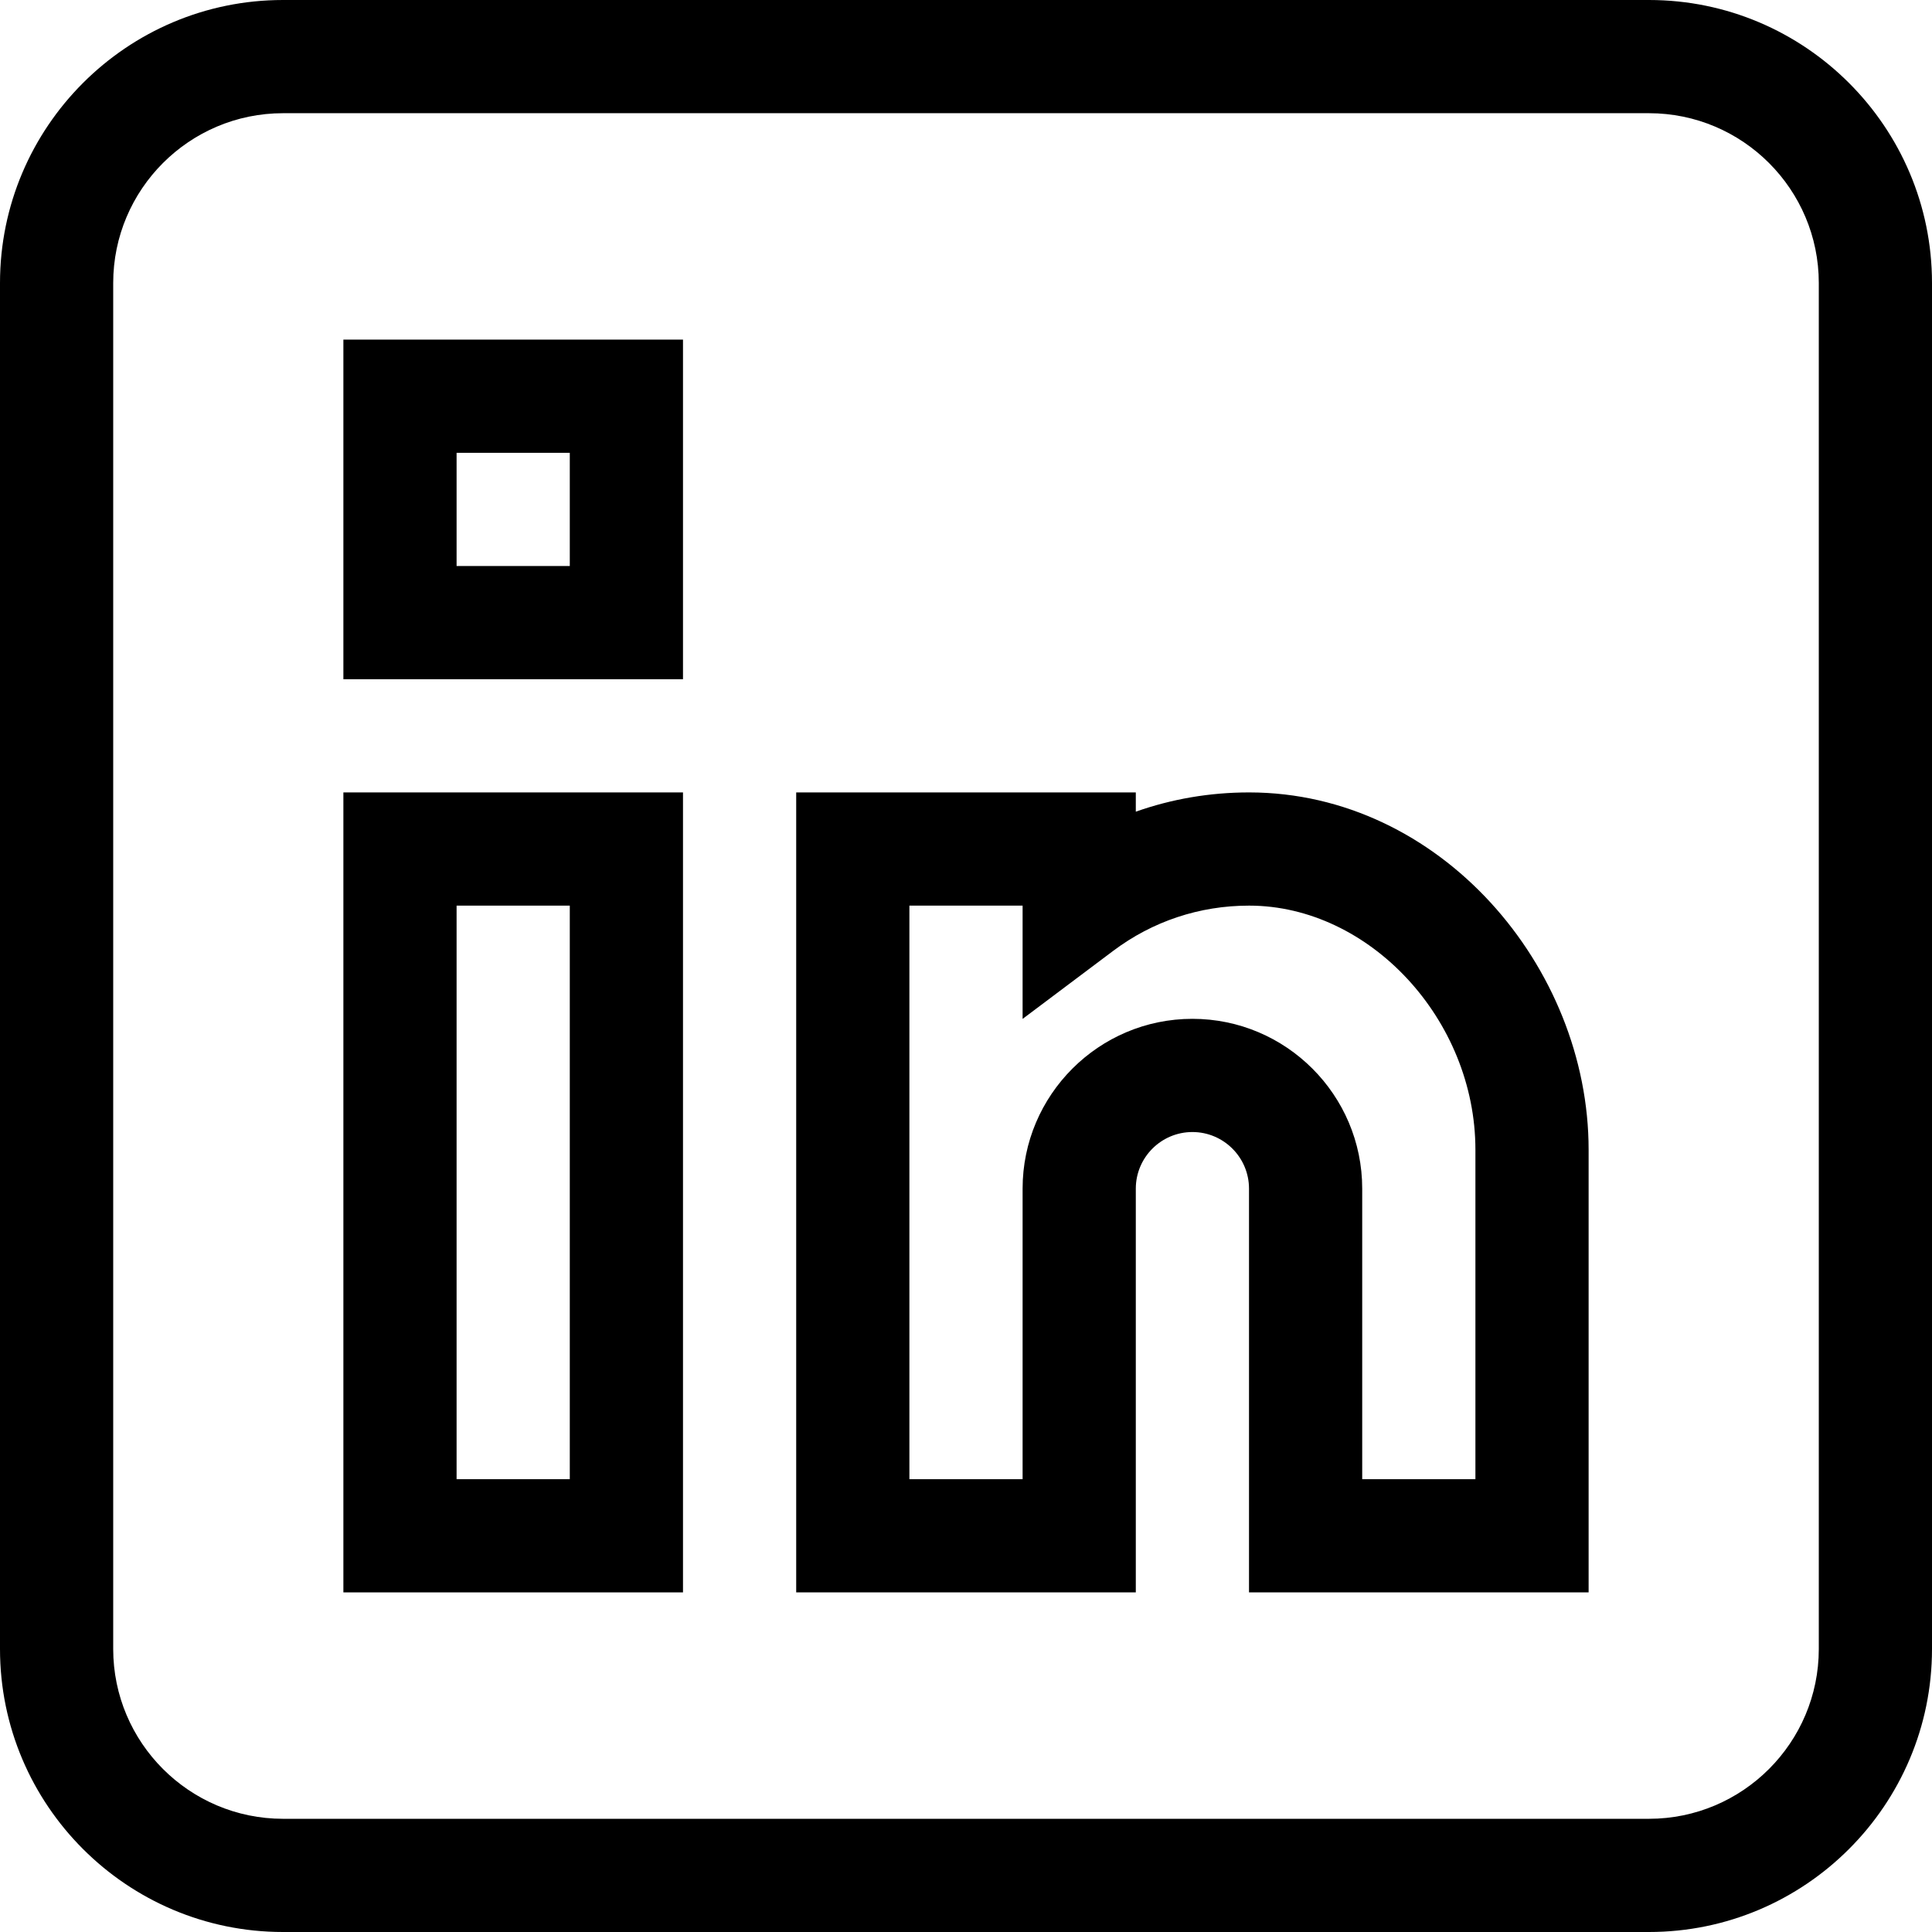
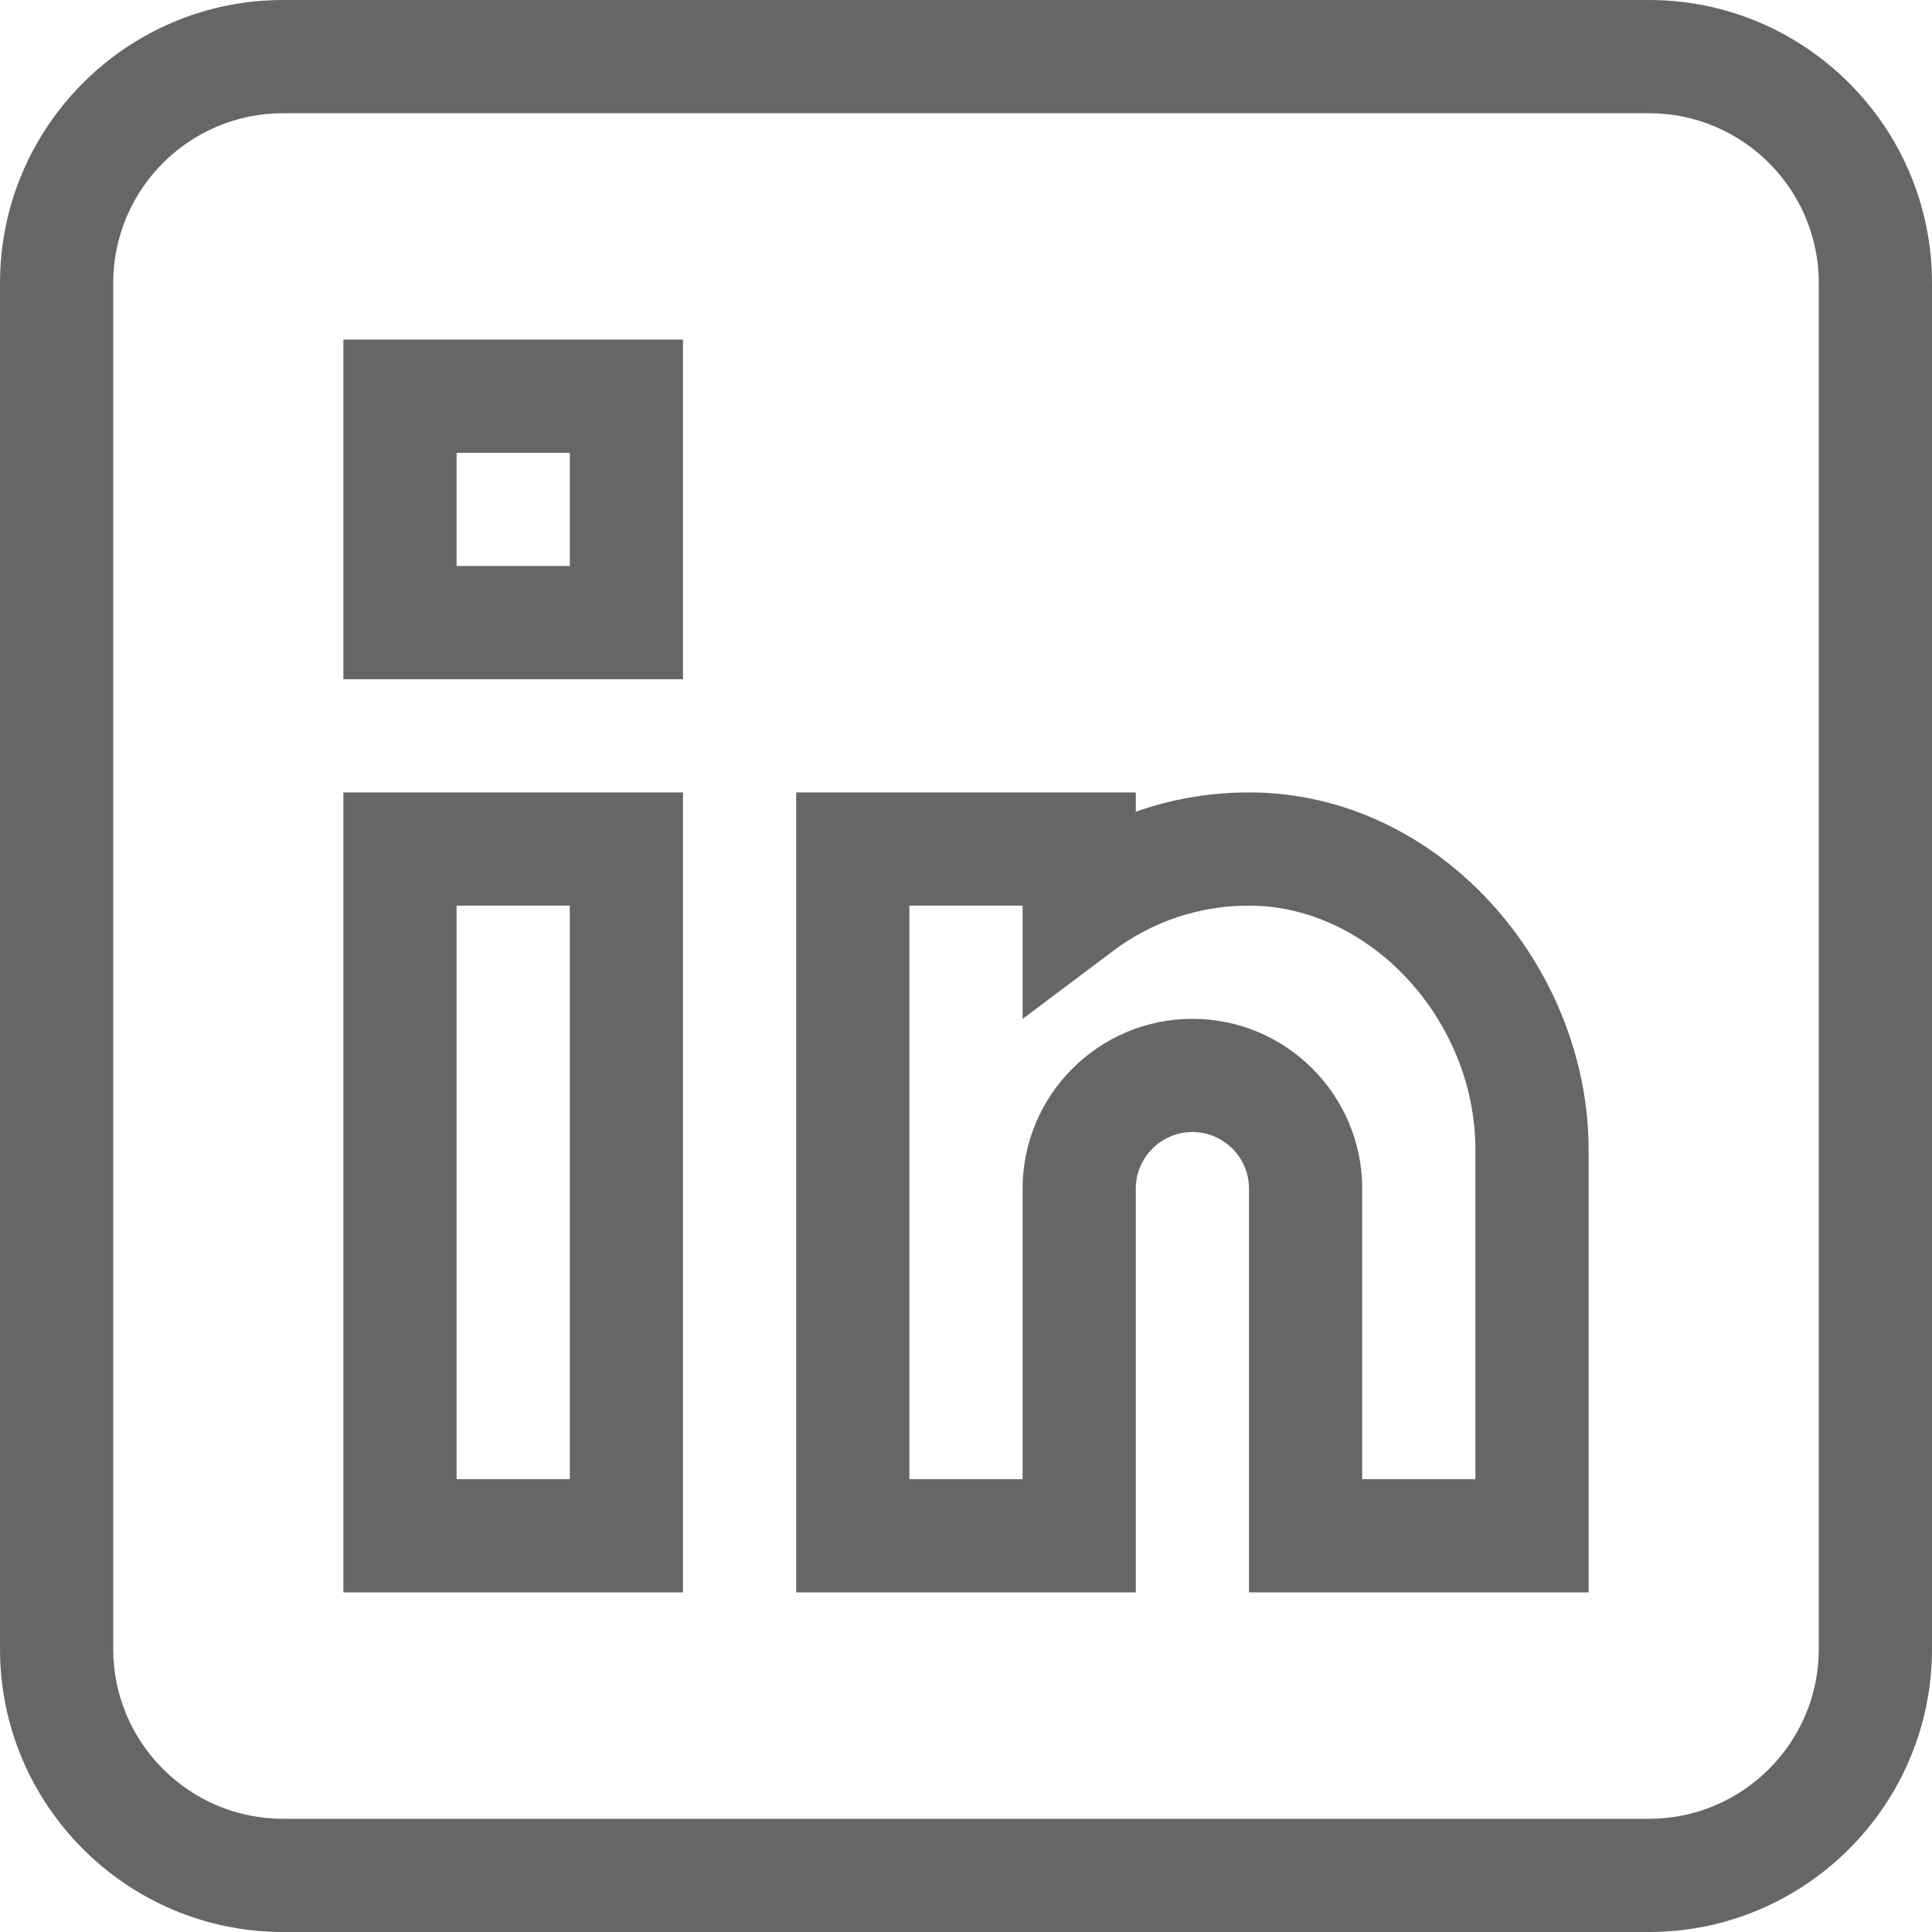
<svg xmlns="http://www.w3.org/2000/svg" viewBox="0 0 512 512">
-   <path d="m437 0h-362c-41.355 0-75 33.645-75 75v362c0 41.355 33.645 75 75 75h362c41.355 0 75-33.645 75-75v-362c0-41.355-33.645-75-75-75zm45 437c0 24.812-20.188 45-45 45h-362c-24.812 0-45-20.188-45-45v-362c0-24.812 20.188-45 45-45h362c24.812 0 45 20.188 45 45zm0 0" />
-   <path d="m91 422h90v-212h-90zm30-182h30v152h-30zm0 0" />
-   <path d="m331.086 210c-.027 0-.059 0-.086 0-10.371 0-20.473 1.734-30 5.102v-5.102h-90v212h90v-107c0-8.27 6.73-15 15-15s15 6.73 15 15v107h90v-117.312c0-48.547-39.383-94.641-89.914-94.688zm59.914 182h-30v-77c0-24.812-20.188-45-45-45s-44.996 20.188-45 44.996v77.004h-30v-152h30v30.02l24.008-18.031c10.441-7.844 22.887-11.988 35.992-11.988h.059c31.93.031 59.941 30.258 59.941 64.688zm0 0" />
-   <path d="m91 180h90v-90h-90zm30-60h30v30h-30zm0 0" />
+   <path fill="#666666" d="m437 0h-362c-41.355 0-75 33.645-75 75v362c0 41.355 33.645 75 75 75h362c41.355 0 75-33.645 75-75v-362c0-41.355-33.645-75-75-75zm45 437c0 24.812-20.188 45-45 45h-362c-24.812 0-45-20.188-45-45v-362c0-24.812 20.188-45 45-45h362c24.812 0 45 20.188 45 45zm0 0" />
+   <path fill="#666666" d="m91 422h90v-212h-90zm30-182h30v152h-30zm0 0" />
+   <path fill="#666666" d="m331.086 210c-.027 0-.059 0-.086 0-10.371 0-20.473 1.734-30 5.102v-5.102h-90v212h90v-107c0-8.27 6.73-15 15-15s15 6.73 15 15v107h90v-117.312c0-48.547-39.383-94.641-89.914-94.688zm59.914 182h-30v-77c0-24.812-20.188-45-45-45s-44.996 20.188-45 44.996v77.004h-30v-152h30v30.02l24.008-18.031c10.441-7.844 22.887-11.988 35.992-11.988h.059c31.93.031 59.941 30.258 59.941 64.688zm0 0" />
+   <path fill="#666666" d="m91 180h90v-90h-90zm30-60h30v30h-30zm0 0" />
</svg>
